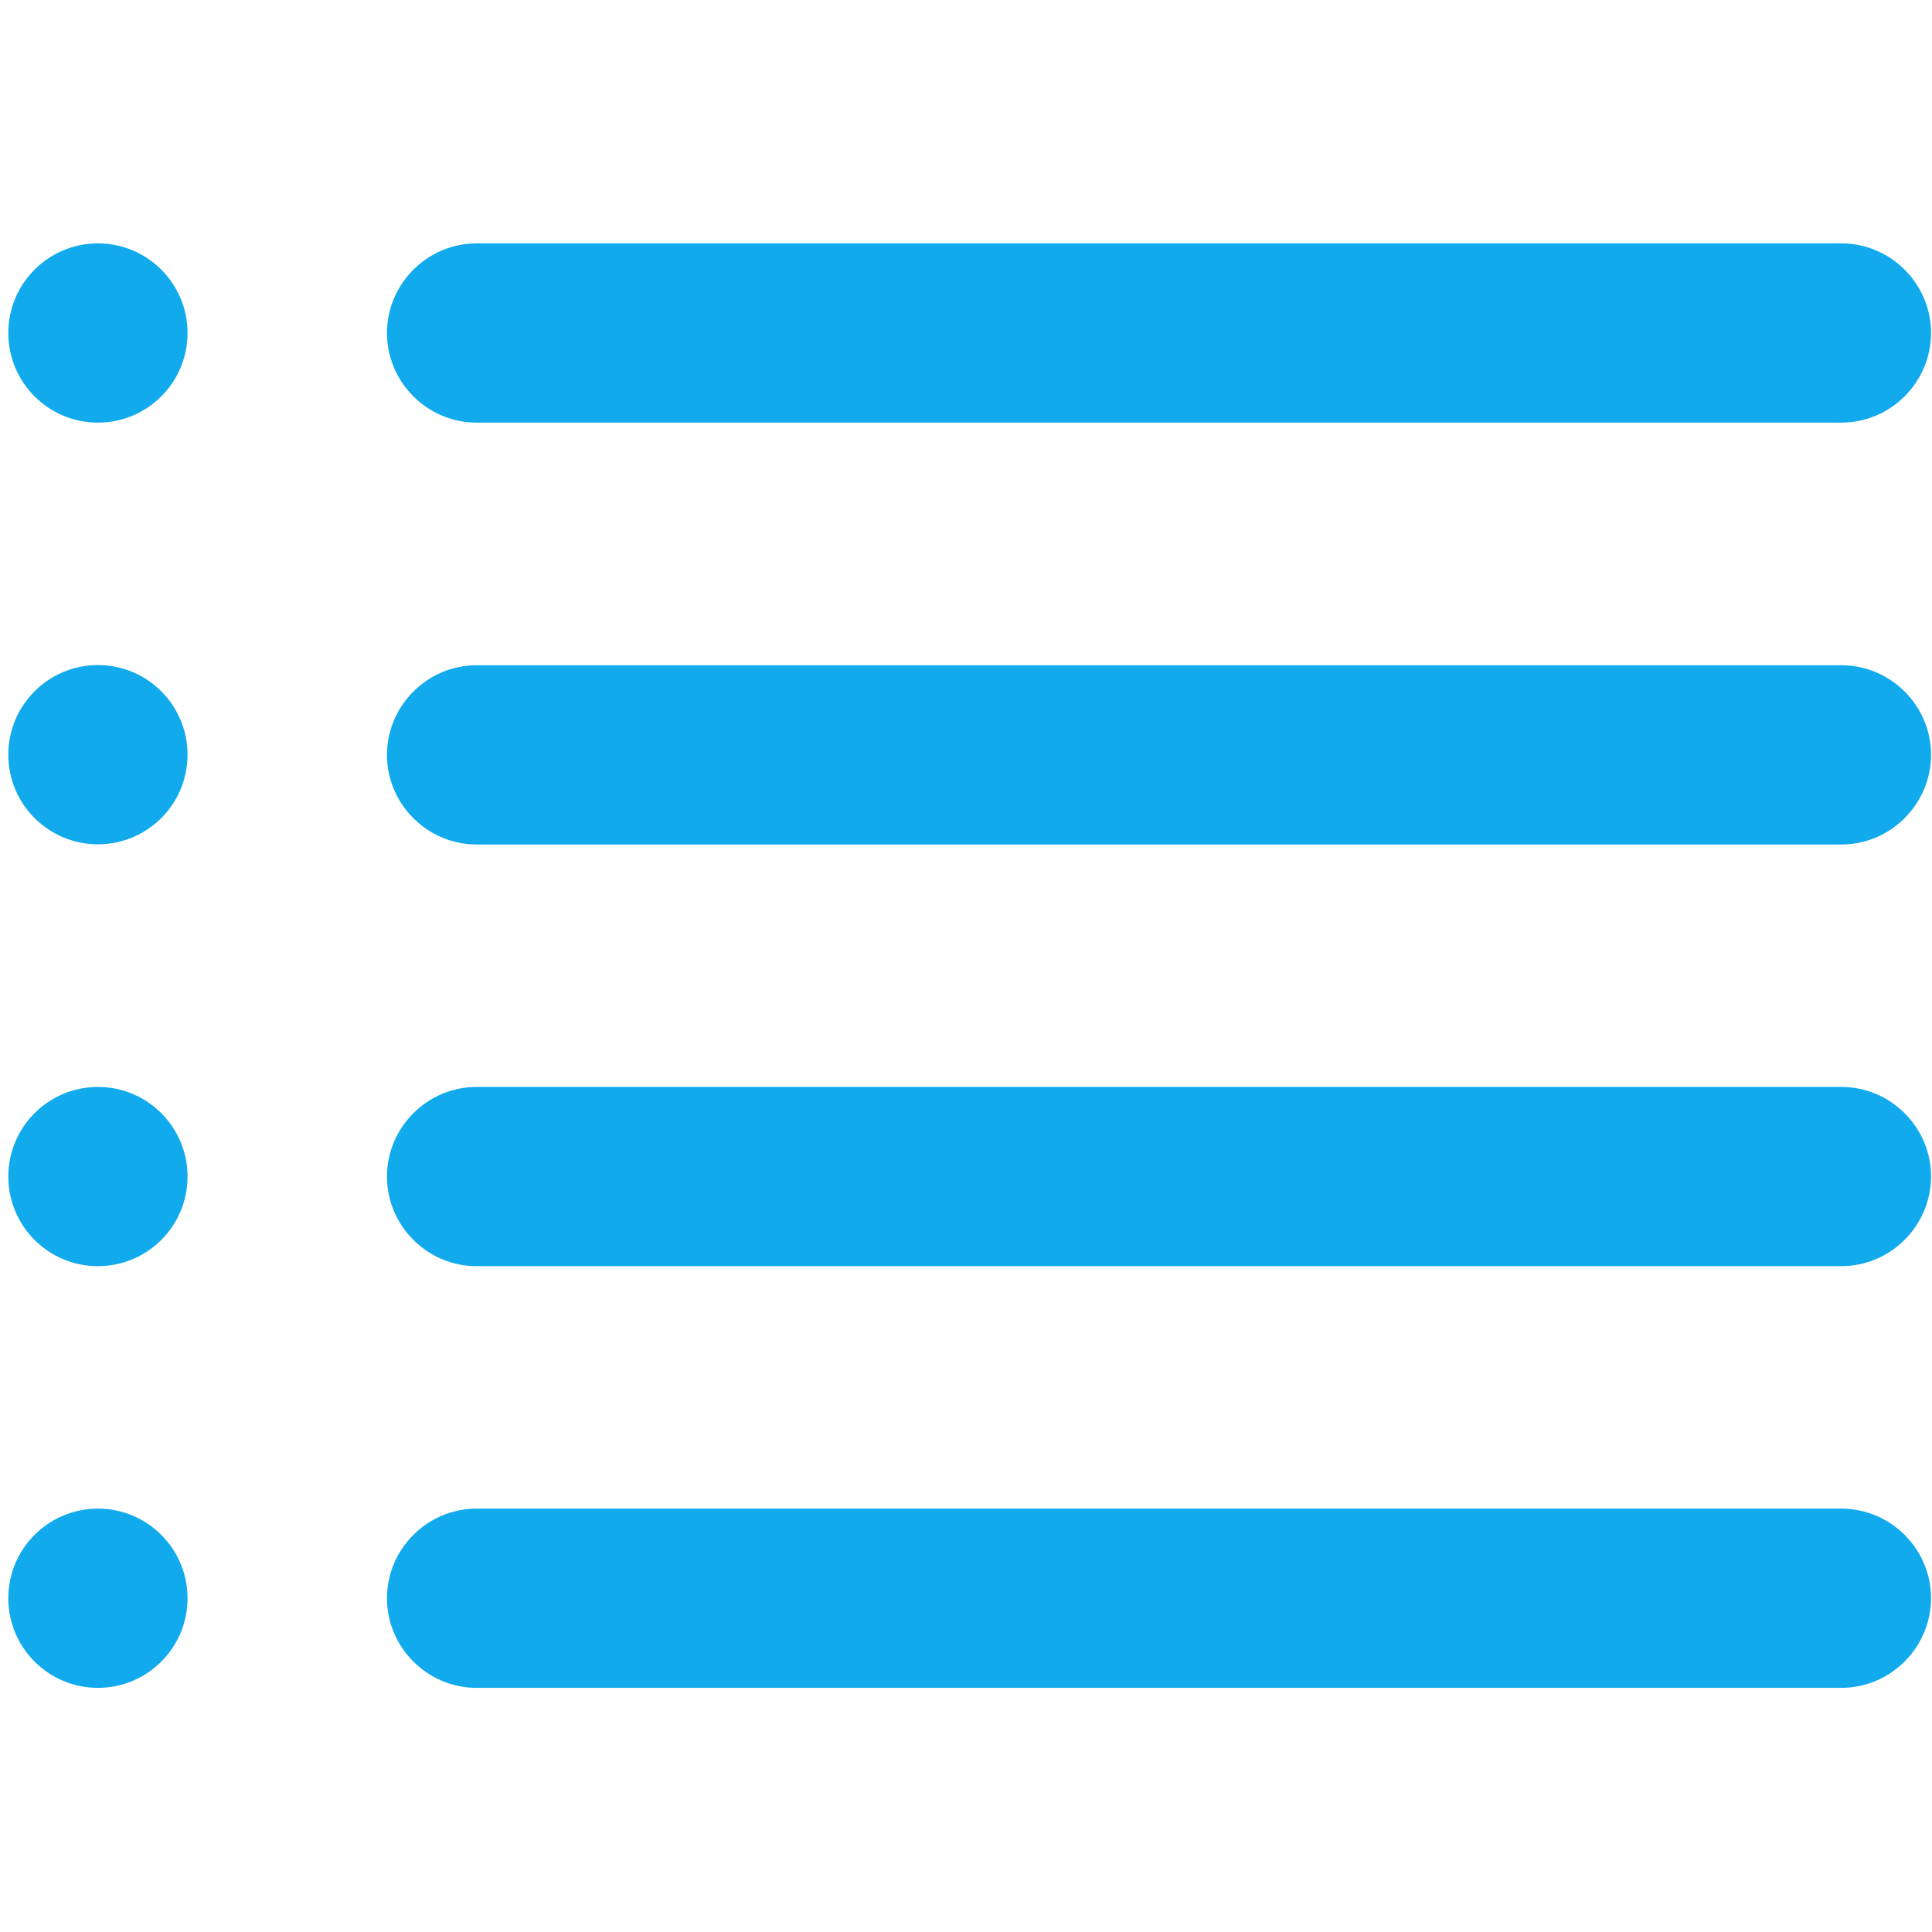
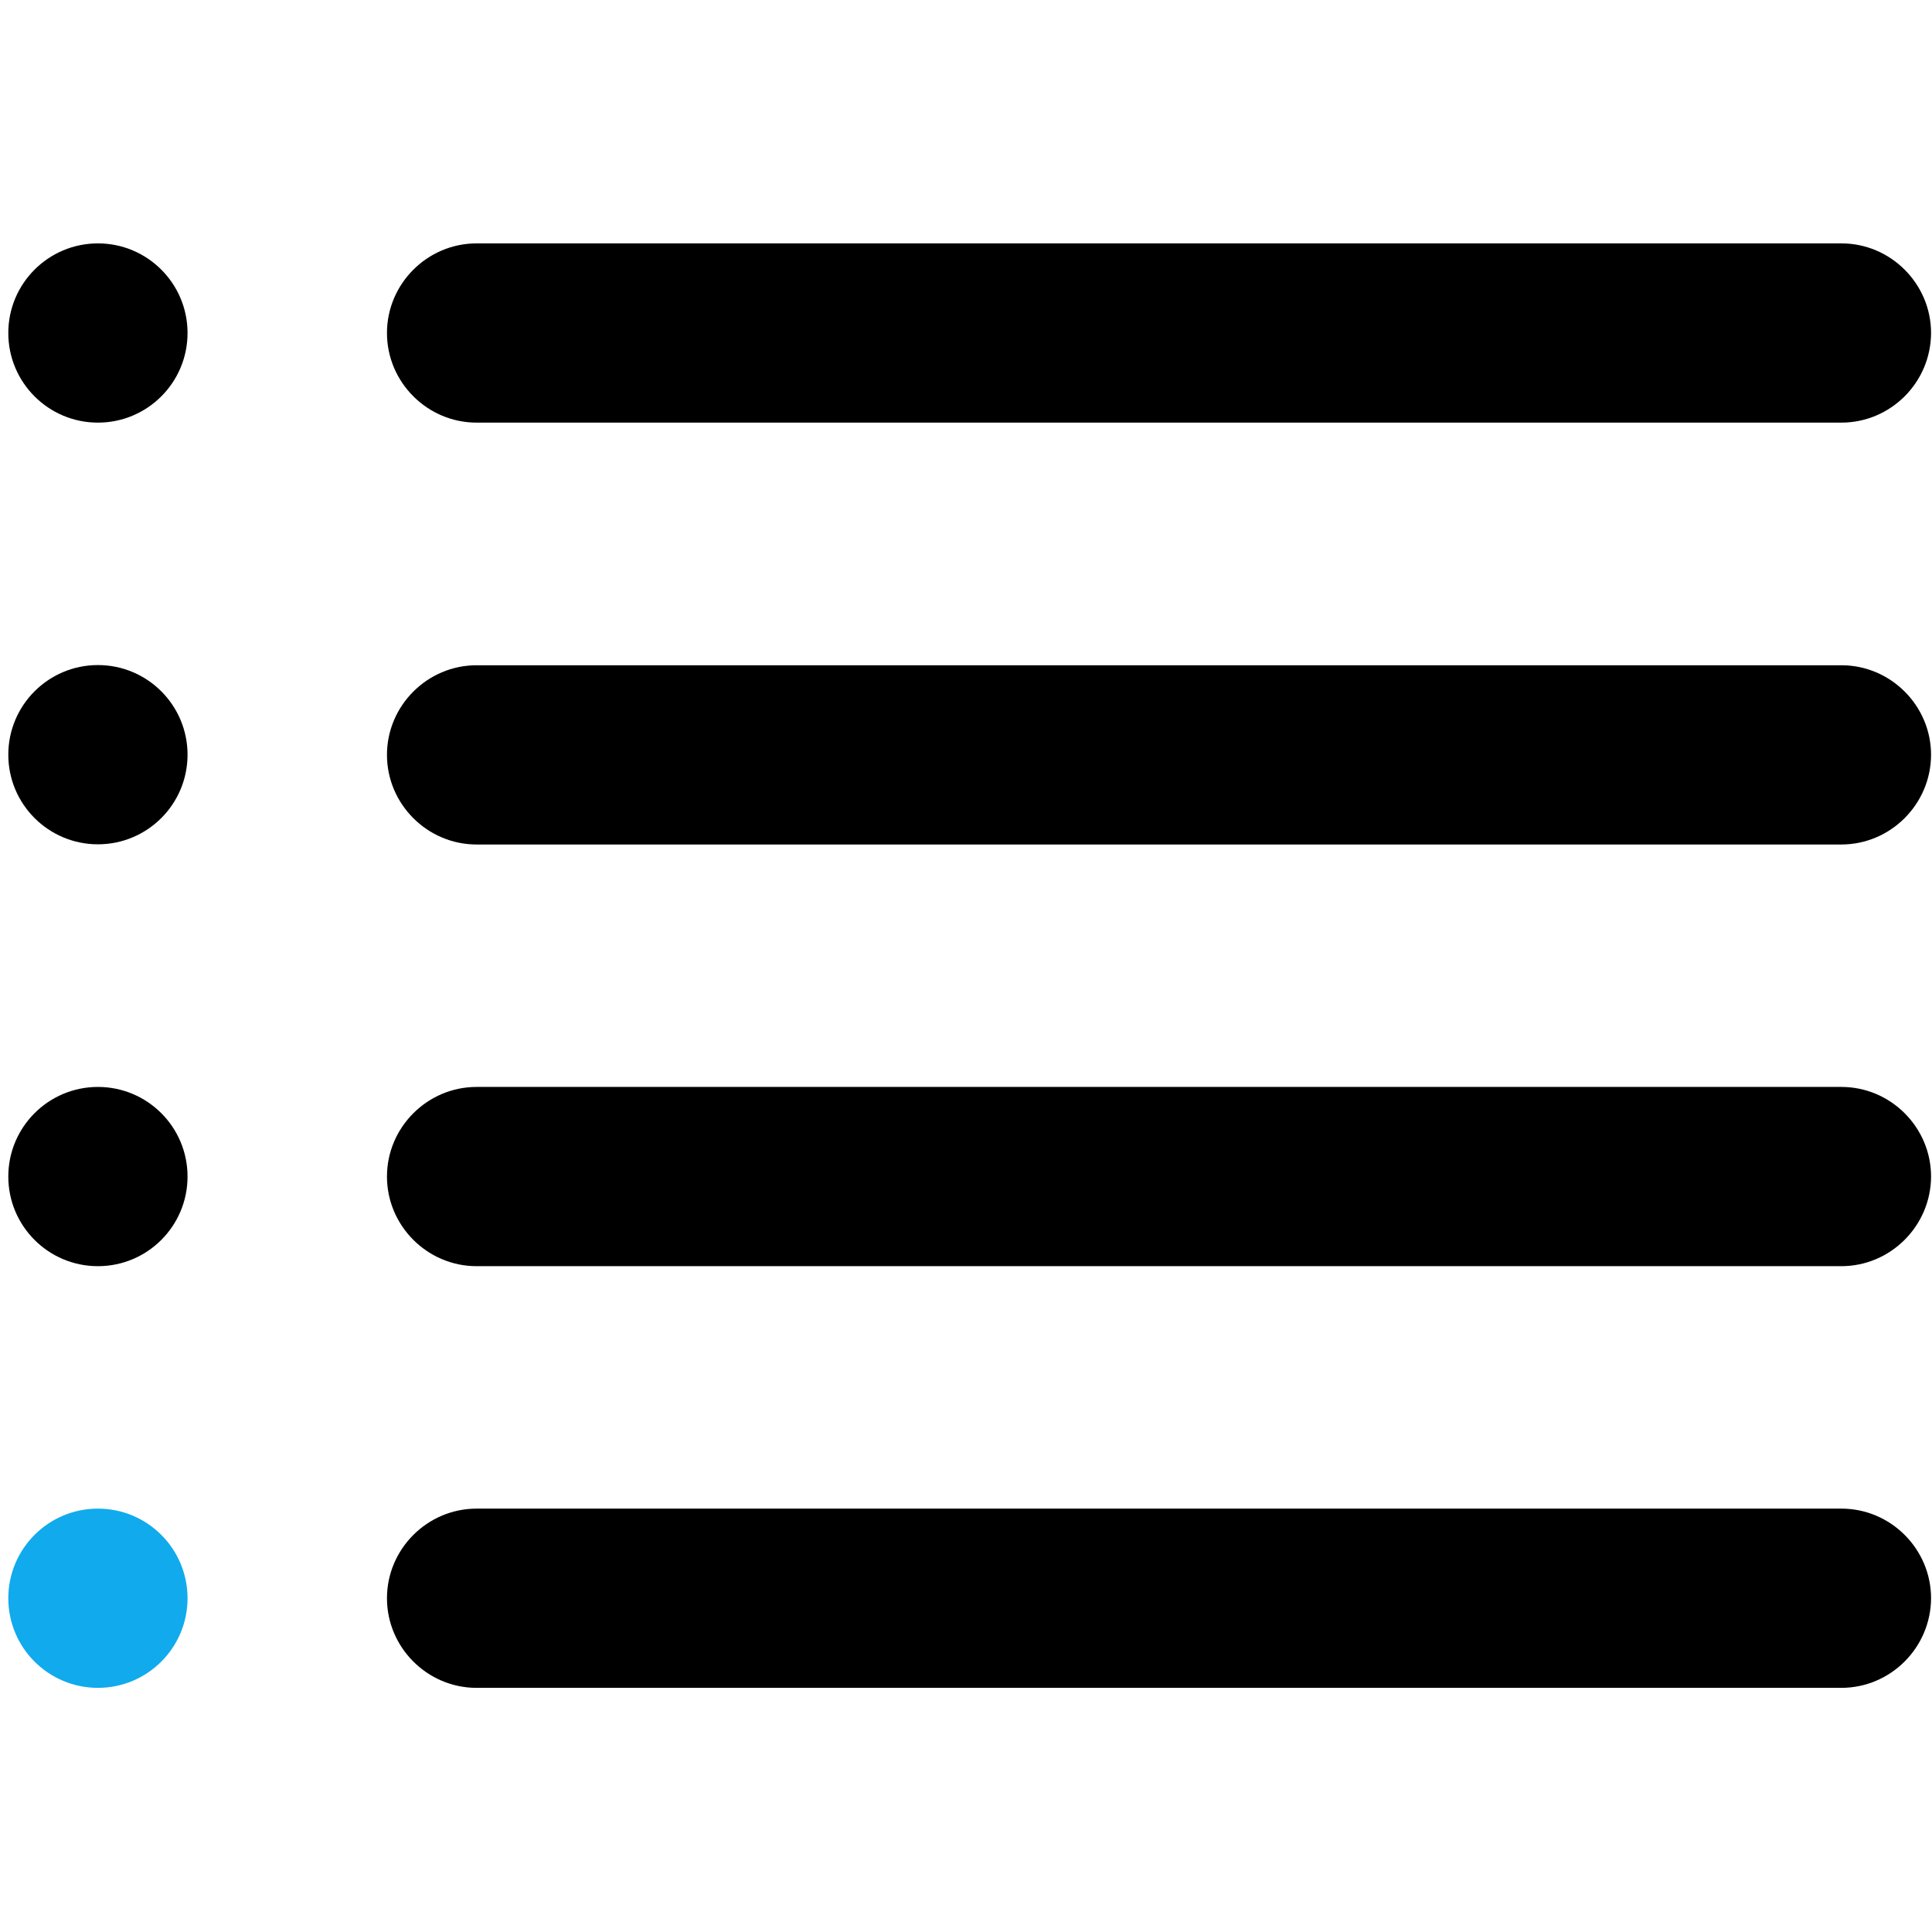
<svg xmlns="http://www.w3.org/2000/svg" t="1579100944151" class="icon" viewBox="0 0 1024 1024" version="1.1" p-id="1500" width="200" height="200">
  <defs>
    <style type="text/css" />
  </defs>
-   <path d="M51.9 623.6m-47.5 0a47.5 47.5 0 1 0 95 0 47.5 47.5 0 1 0-95 0Z" fill="#11AAED" p-id="1501" />
-   <path d="M975.9 671.1H252.6c-26.1 0-47.5-21.4-47.5-47.5s21.4-47.5 47.5-47.5H976c26.1 0 47.5 21.4 47.5 47.5-0.1 26.1-21.4 47.5-47.6 47.5z" fill="#11AAED" p-id="1502" />
+   <path d="M51.9 623.6m-47.5 0a47.5 47.5 0 1 0 95 0 47.5 47.5 0 1 0-95 0Z" fill="currentColor" p-id="1501" />
+   <path d="M975.9 671.1H252.6c-26.1 0-47.5-21.4-47.5-47.5s21.4-47.5 47.5-47.5H976c26.1 0 47.5 21.4 47.5 47.5-0.1 26.1-21.4 47.5-47.6 47.5z" fill="currentColor" p-id="1502" />
  <path d="M51.9 847.1m-47.5 0a47.5 47.5 0 1 0 95 0 47.5 47.5 0 1 0-95 0Z" fill="#11AAED" p-id="1503" />
-   <path d="M975.9 894.6H252.6c-26.1 0-47.5-21.4-47.5-47.5s21.4-47.5 47.5-47.5H976c26.1 0 47.5 21.4 47.5 47.5-0.1 26.1-21.4 47.5-47.6 47.5z" fill="#11AAED" p-id="1504" />
-   <path d="M51.9 400m-47.5 0a47.5 47.5 0 1 0 95 0 47.5 47.5 0 1 0-95 0Z" fill="#11AAED" p-id="1505" />
-   <path d="M975.9 447.6H252.6c-26.1 0-47.5-21.4-47.5-47.5s21.4-47.5 47.5-47.5H976c26.1 0 47.5 21.4 47.5 47.5-0.1 26.1-21.4 47.5-47.6 47.5z" fill="#11AAED" p-id="1506" />
-   <path d="M51.9 176.5m-47.5 0a47.5 47.5 0 1 0 95 0 47.5 47.5 0 1 0-95 0Z" fill="#11AAED" p-id="1507" />
-   <path d="M975.9 224H252.6c-26.1 0-47.5-21.4-47.5-47.5s21.4-47.5 47.5-47.5H976c26.1 0 47.5 21.4 47.5 47.5-0.1 26.2-21.4 47.5-47.6 47.5z" fill="#11AAED" p-id="1508" />
+   <path d="M975.9 894.6H252.6c-26.1 0-47.5-21.4-47.5-47.5s21.4-47.5 47.5-47.5H976c26.1 0 47.5 21.4 47.5 47.5-0.1 26.1-21.4 47.5-47.6 47.5z" fill="currentColor" p-id="1504" />
+   <path d="M51.9 400m-47.5 0a47.5 47.5 0 1 0 95 0 47.5 47.5 0 1 0-95 0Z" fill="currentColor" p-id="1505" />
+   <path d="M975.9 447.6H252.6c-26.1 0-47.5-21.4-47.5-47.5s21.4-47.5 47.5-47.5H976c26.1 0 47.5 21.4 47.5 47.5-0.1 26.1-21.4 47.5-47.6 47.5z" fill="currentColor" p-id="1506" />
+   <path d="M51.9 176.5m-47.5 0a47.5 47.5 0 1 0 95 0 47.5 47.5 0 1 0-95 0Z" fill="currentColor" p-id="1507" />
+   <path d="M975.9 224H252.6c-26.1 0-47.5-21.4-47.5-47.5s21.4-47.5 47.5-47.5H976c26.1 0 47.5 21.4 47.5 47.5-0.1 26.2-21.4 47.5-47.6 47.5z" fill="currentColor" p-id="1508" />
</svg>
